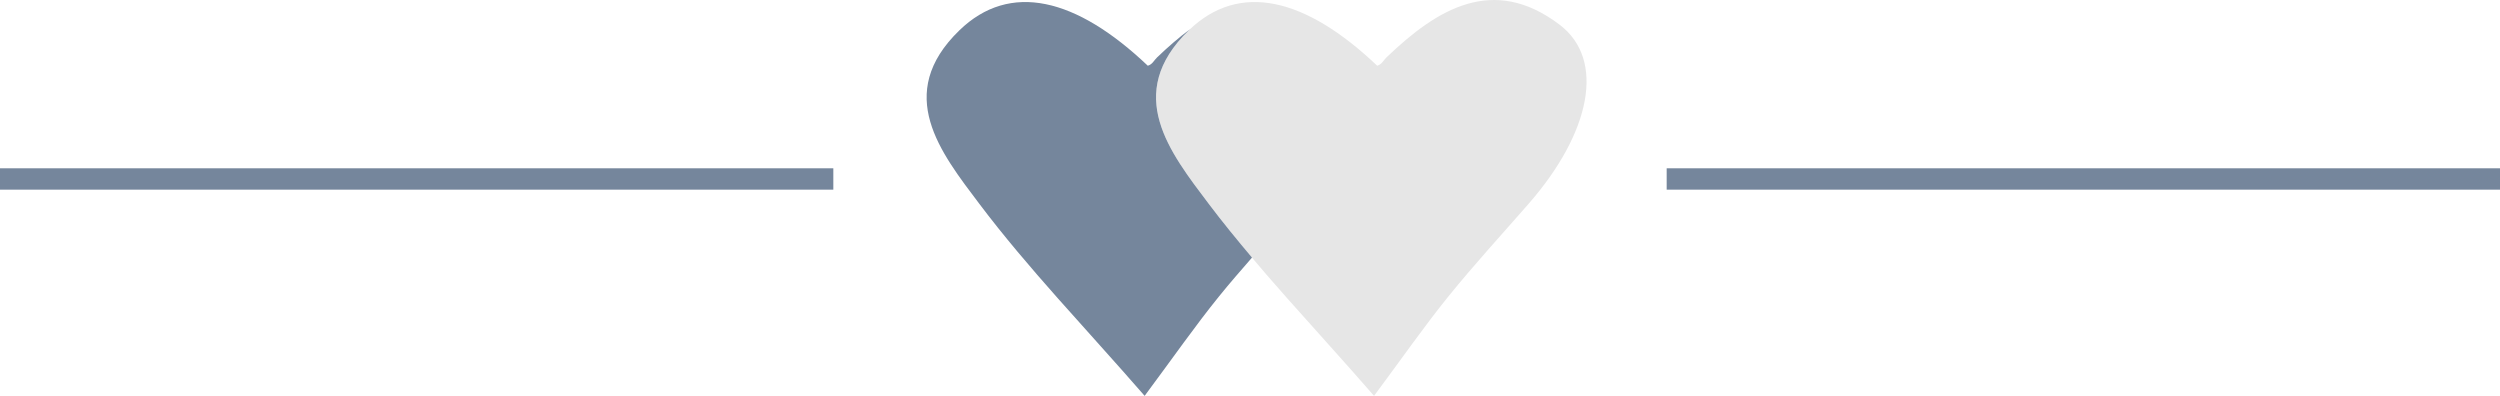
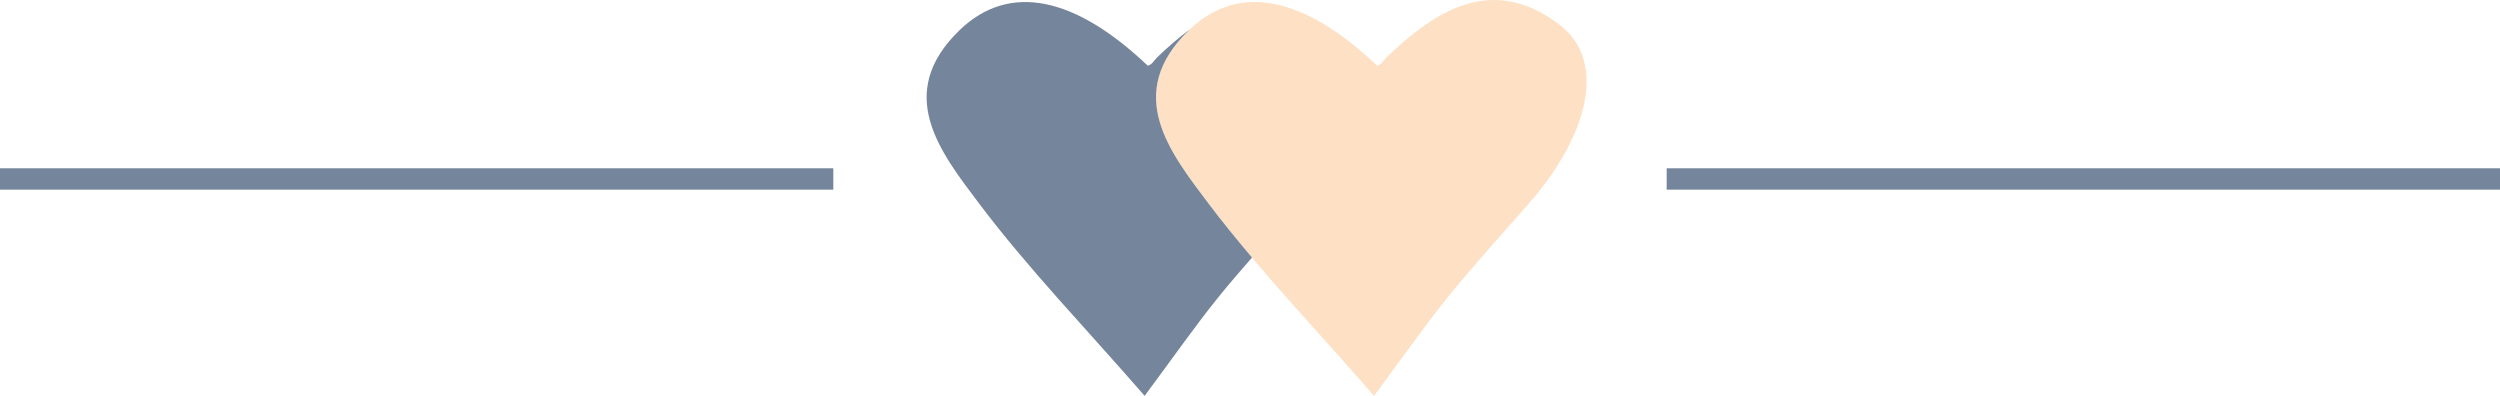
<svg xmlns="http://www.w3.org/2000/svg" version="1.1" id="Layer_3" x="0px" y="0px" width="117px" height="18.526px" viewBox="0 0 117 18.526" enable-background="new 0 0 117 18.526" xml:space="preserve">
  <g id="Layer_2">
    <line fill="none" stroke="#75869C" stroke-miterlimit="10" x1="0" y1="8.376" x2="39" y2="8.376" />
    <line fill="none" stroke="#75869C" stroke-miterlimit="10" x1="78" y1="8.376" x2="117" y2="8.376" />
  </g>
  <g id="Layer_4">
-     <g>
-       <path fill="#E6E6E6" d="M72.983,1.151c-3.096-2.341-5.723-0.745-8.098,1.538c-0.149,0.143-0.211,0.321-0.432,0.387    c-3.347-3.181-6.451-3.951-8.82-1.654c-3.068,2.975-0.872,5.718,0.932,8.112c2.29,3.038,4.956,5.792,7.74,8.992    c1.339-1.8,2.358-3.267,3.479-4.652c1.203-1.487,2.499-2.899,3.758-4.34C74.443,6.214,75.157,2.795,72.983,1.151z" />
-       <path fill="#75869C" d="M56.565,9.534c-1.804-2.394-4-5.136-0.932-8.112c0.027-0.026,0.054-0.046,0.081-0.071    C55.18,1.746,54.658,2.2,54.149,2.689c-0.149,0.143-0.211,0.321-0.432,0.387c-3.347-3.181-6.451-3.951-8.82-1.654    c-3.068,2.975-0.872,5.718,0.932,8.112c2.29,3.038,4.956,5.792,7.74,8.992c1.339-1.8,2.358-3.267,3.479-4.652    c0.5-0.619,1.023-1.219,1.546-1.819C57.894,11.226,57.212,10.392,56.565,9.534z" />
-     </g>
+     <path fill="#FEE0C4" d="M72.983,1.151c-3.096-2.341-5.723-0.745-8.098,1.538c-0.149,0.143-0.211,0.321-0.432,0.387   c-3.347-3.181-6.451-3.951-8.82-1.654c-3.068,2.975-0.872,5.718,0.932,8.112c2.29,3.038,4.956,5.792,7.74,8.992   c1.339-1.8,2.358-3.267,3.479-4.652c1.203-1.487,2.499-2.899,3.758-4.34C74.443,6.214,75.157,2.795,72.983,1.151z" />
+     <path fill="#75869C" d="M56.565,9.534c-1.804-2.394-4-5.136-0.932-8.112c0.027-0.026,0.054-0.046,0.081-0.071   C55.18,1.746,54.658,2.2,54.149,2.689c-0.149,0.143-0.211,0.321-0.432,0.387c-3.347-3.181-6.451-3.951-8.82-1.654   c-3.068,2.975-0.872,5.718,0.932,8.112c2.29,3.038,4.956,5.792,7.74,8.992c1.339-1.8,2.358-3.267,3.479-4.652   c0.5-0.619,1.023-1.219,1.546-1.819C57.894,11.226,57.212,10.392,56.565,9.534z" />
  </g>
</svg>
